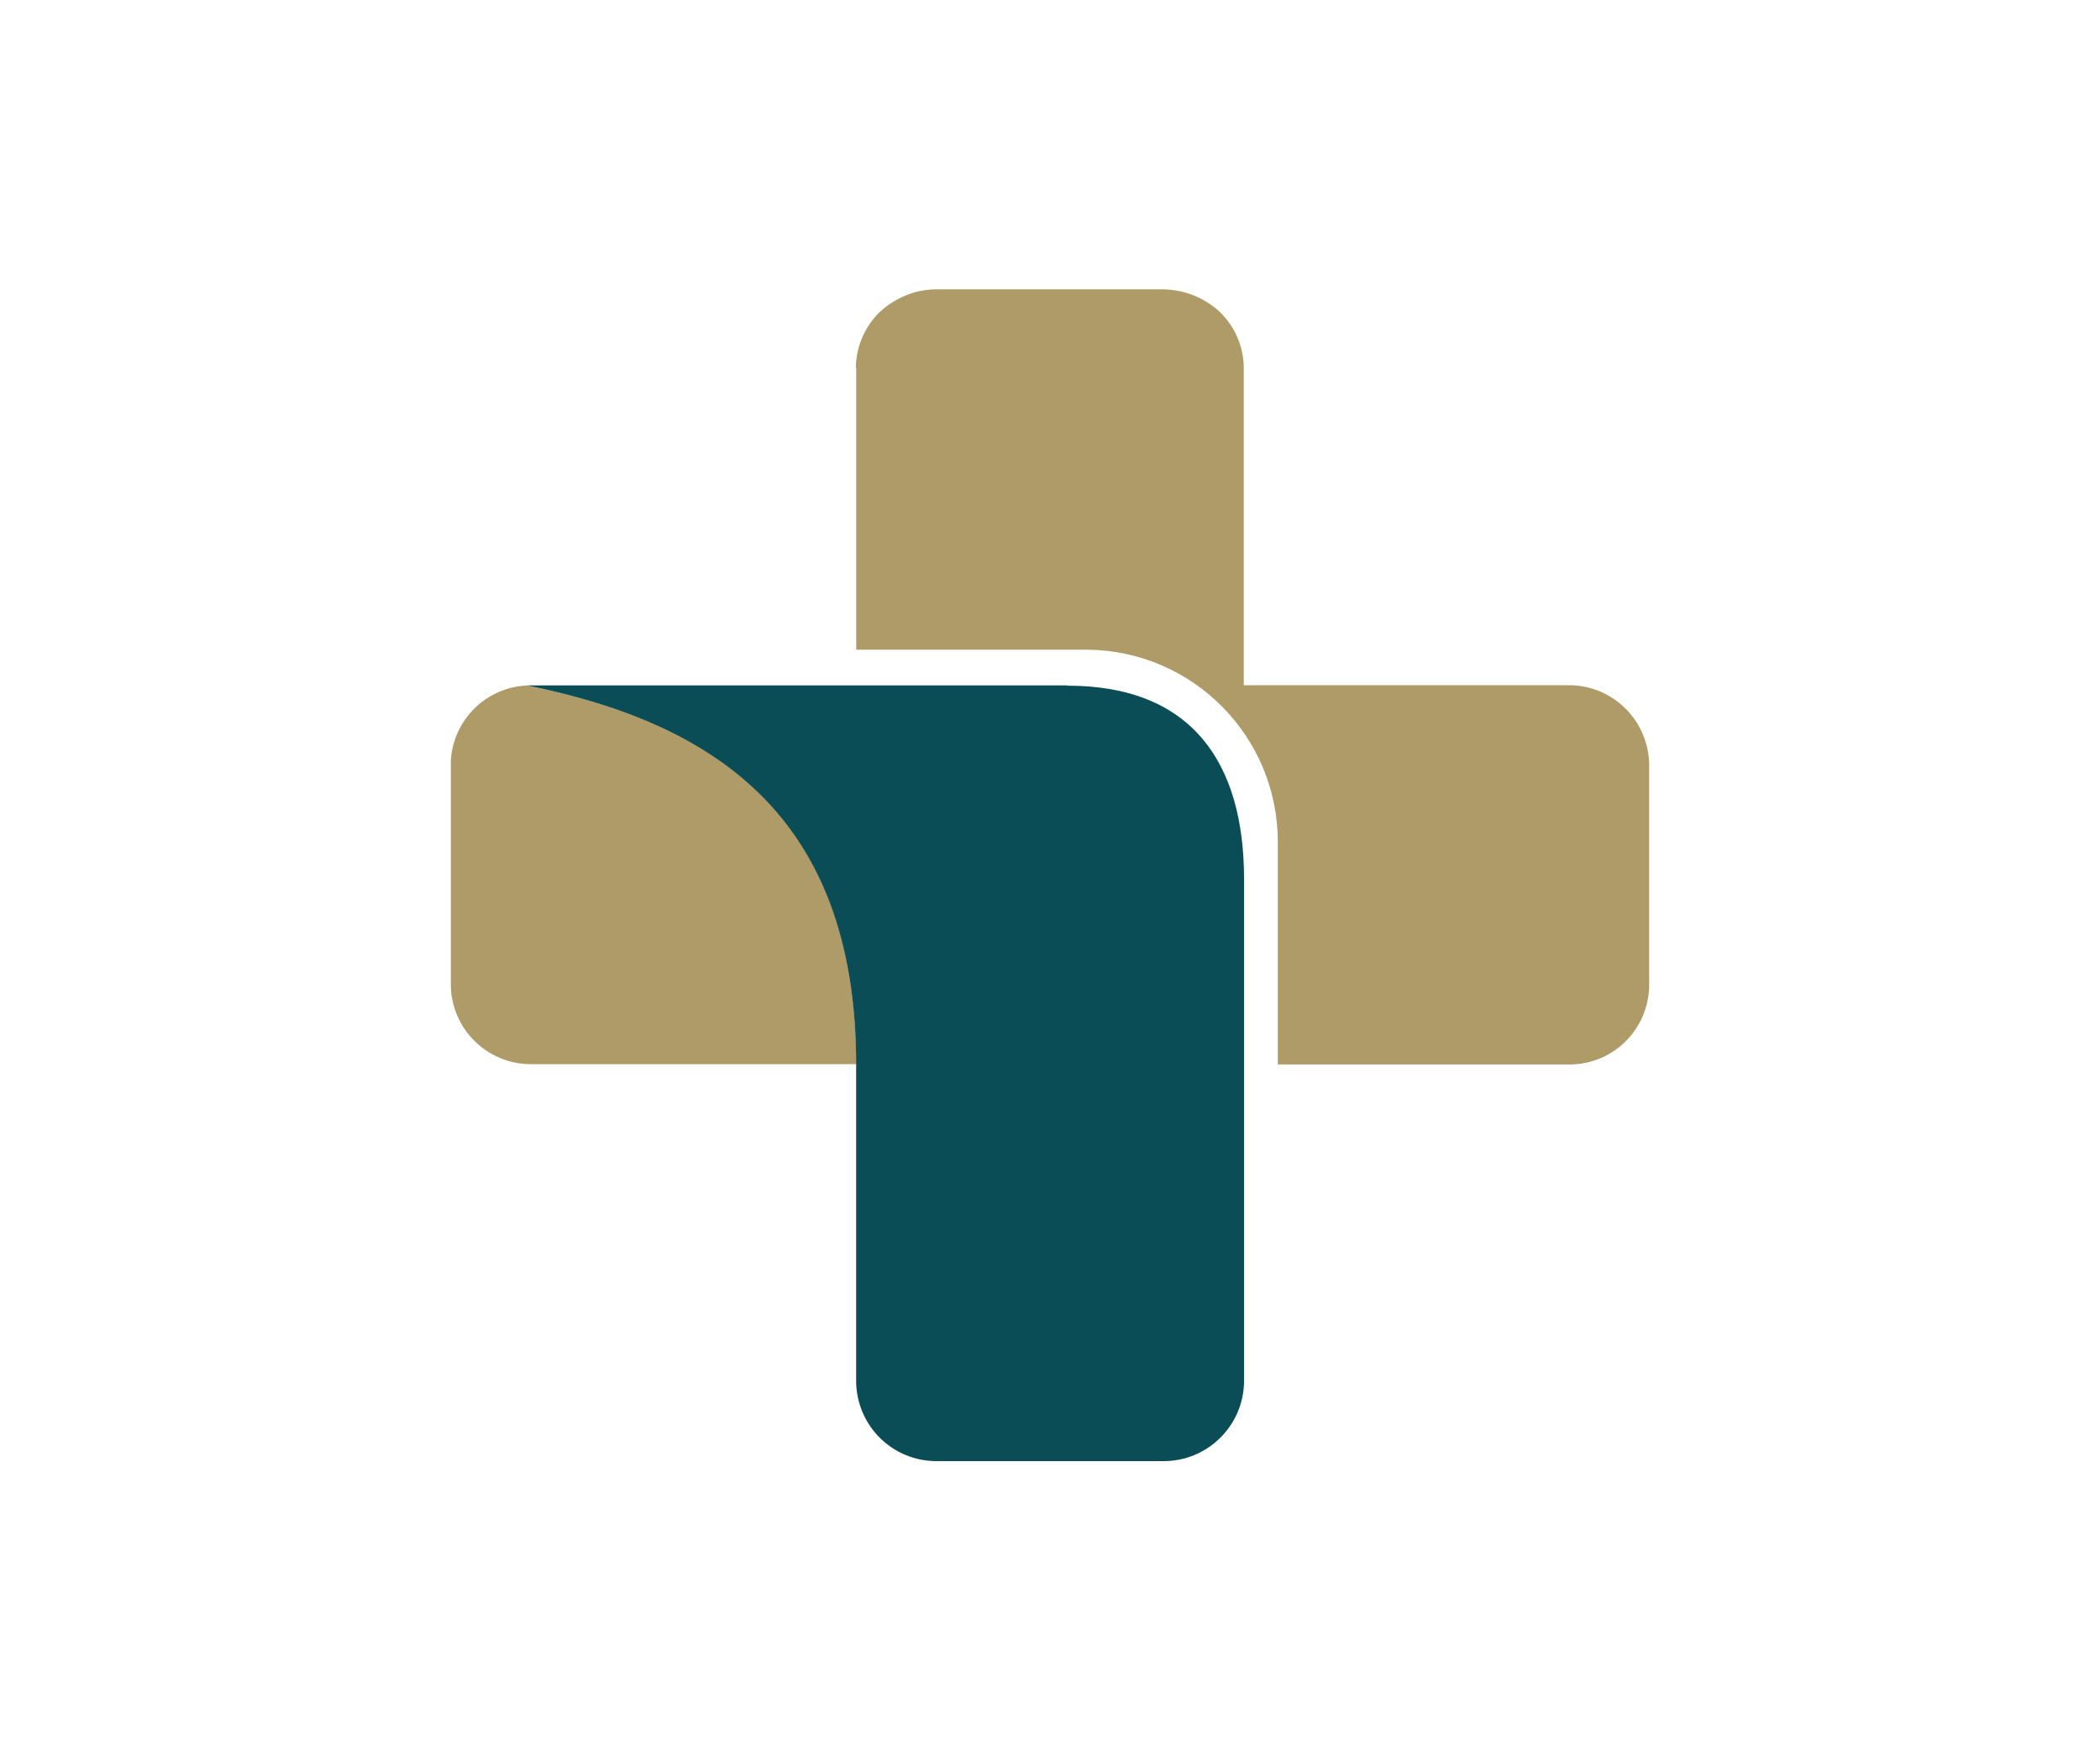
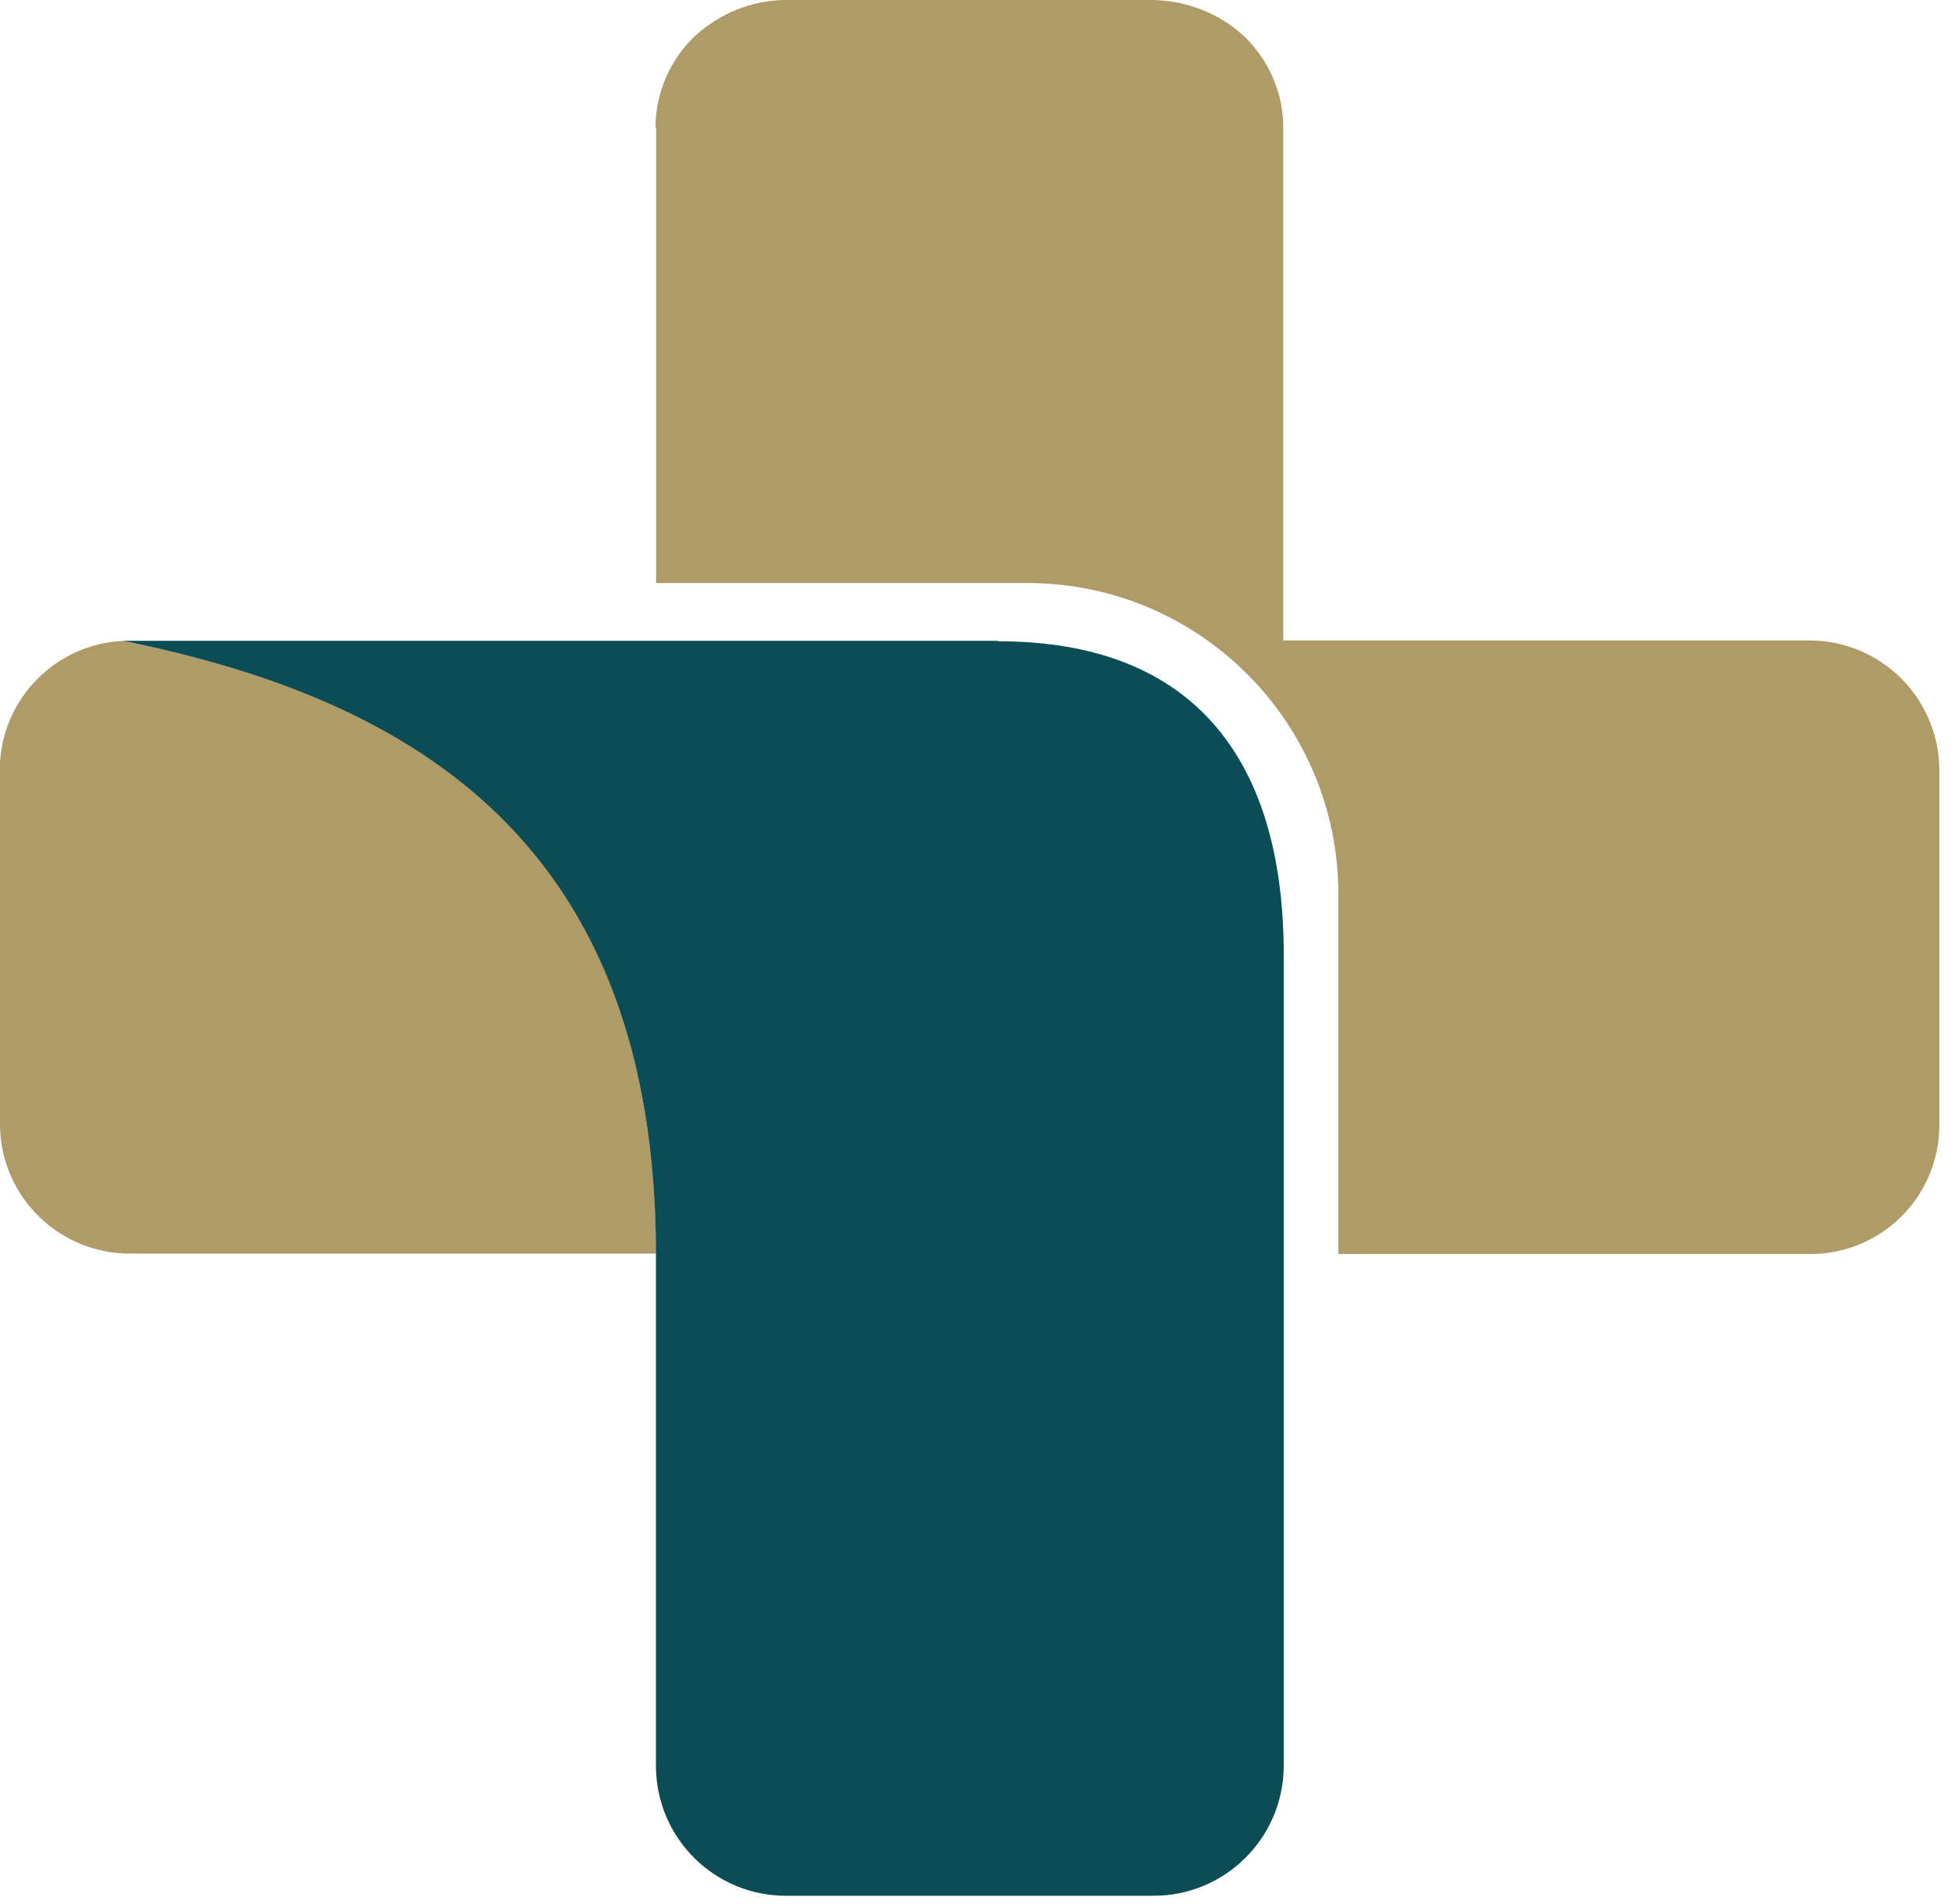
- <svg xmlns="http://www.w3.org/2000/svg" version="1.1" viewBox="0 0 216 180">
-   <defs>
-     <style>
-       .cls-1 {
-         fill: #af9b68;
-         fill-rule: evenodd;
-       }
- 
-       .cls-2 {
-         fill: #0b4d56;
-       }
-     </style>
-   </defs>
-   <g>
-     <g id="Layer_1">
-       <g>
-         <path class="cls-1" d="M46.37,78.6v22.71c.06,4.53,3.79,8.17,8.32,8.12h33.38c0-26.01-15.17-35.24-33.9-38.94-4.19.2-7.57,3.56-7.8,7.74v.37" />
-         <path class="cls-1" d="M88.07,37.85v28.96s23.8,0,23.8,0c10.84.11,19.59,8.95,19.56,19.82v22.83s29.94,0,29.94,0c4.53.03,8.2-3.58,8.26-8.12v-22.71c-.06-4.53-3.73-8.17-8.26-8.17h-33.44v-32.6c0-2.18-.89-4.24-2.44-5.76-1.58-1.49-3.7-2.32-5.88-2.35h-23.26c-2.18,0-4.27.86-5.88,2.35-1.55,1.52-2.44,3.61-2.44,5.76" />
-         <path class="cls-2" d="M109.81,70.51c12.73,0,18.15,7.86,18.15,19.9v51.67c-.06,4.56-3.79,8.2-8.32,8.17h-23.26c-4.56.03-8.26-3.61-8.32-8.17v-32.6c0-26.01-15.17-35.24-33.9-39h55.63v.03Z" />
-       </g>
-     </g>
-   </g>
+ <svg xmlns="http://www.w3.org/2000/svg" width="124" height="121" viewBox="0 0 124 121" fill="none">
+   <path fill-rule="evenodd" clip-rule="evenodd" d="M0 48.85V71.56C0.06 76.09 3.79 79.73 8.32 79.68H41.7C41.7 53.67 26.53 44.44 7.8 40.74C3.61 40.94 0.23 44.3 0 48.48V48.85Z" fill="#AF9B68" />
+   <path fill-rule="evenodd" clip-rule="evenodd" d="M41.7 8.1V37.06H65.5C76.34 37.17 85.09 46.01 85.06 56.88V79.71H115C119.53 79.74 123.2 76.13 123.26 71.59V48.88C123.2 44.35 119.53 40.71 115 40.71H81.56V8.11C81.56 5.93 80.67 3.87 79.12 2.35C77.54 0.86 75.42 0.03 73.24 0H49.98C47.8 0 45.71 0.86 44.1 2.35C42.55 3.87 41.66 5.96 41.66 8.11" fill="#AF9B68" />
+   <path d="M63.44 40.761C76.17 40.761 81.59 48.62 81.59 60.66V112.33C81.53 116.89 77.8 120.53 73.27 120.5H50.01C45.45 120.53 41.75 116.89 41.69 112.33V79.731C41.69 53.721 26.52 44.49 7.79 40.73H63.42V40.761H63.44Z" fill="#0B4D56" />
</svg>
